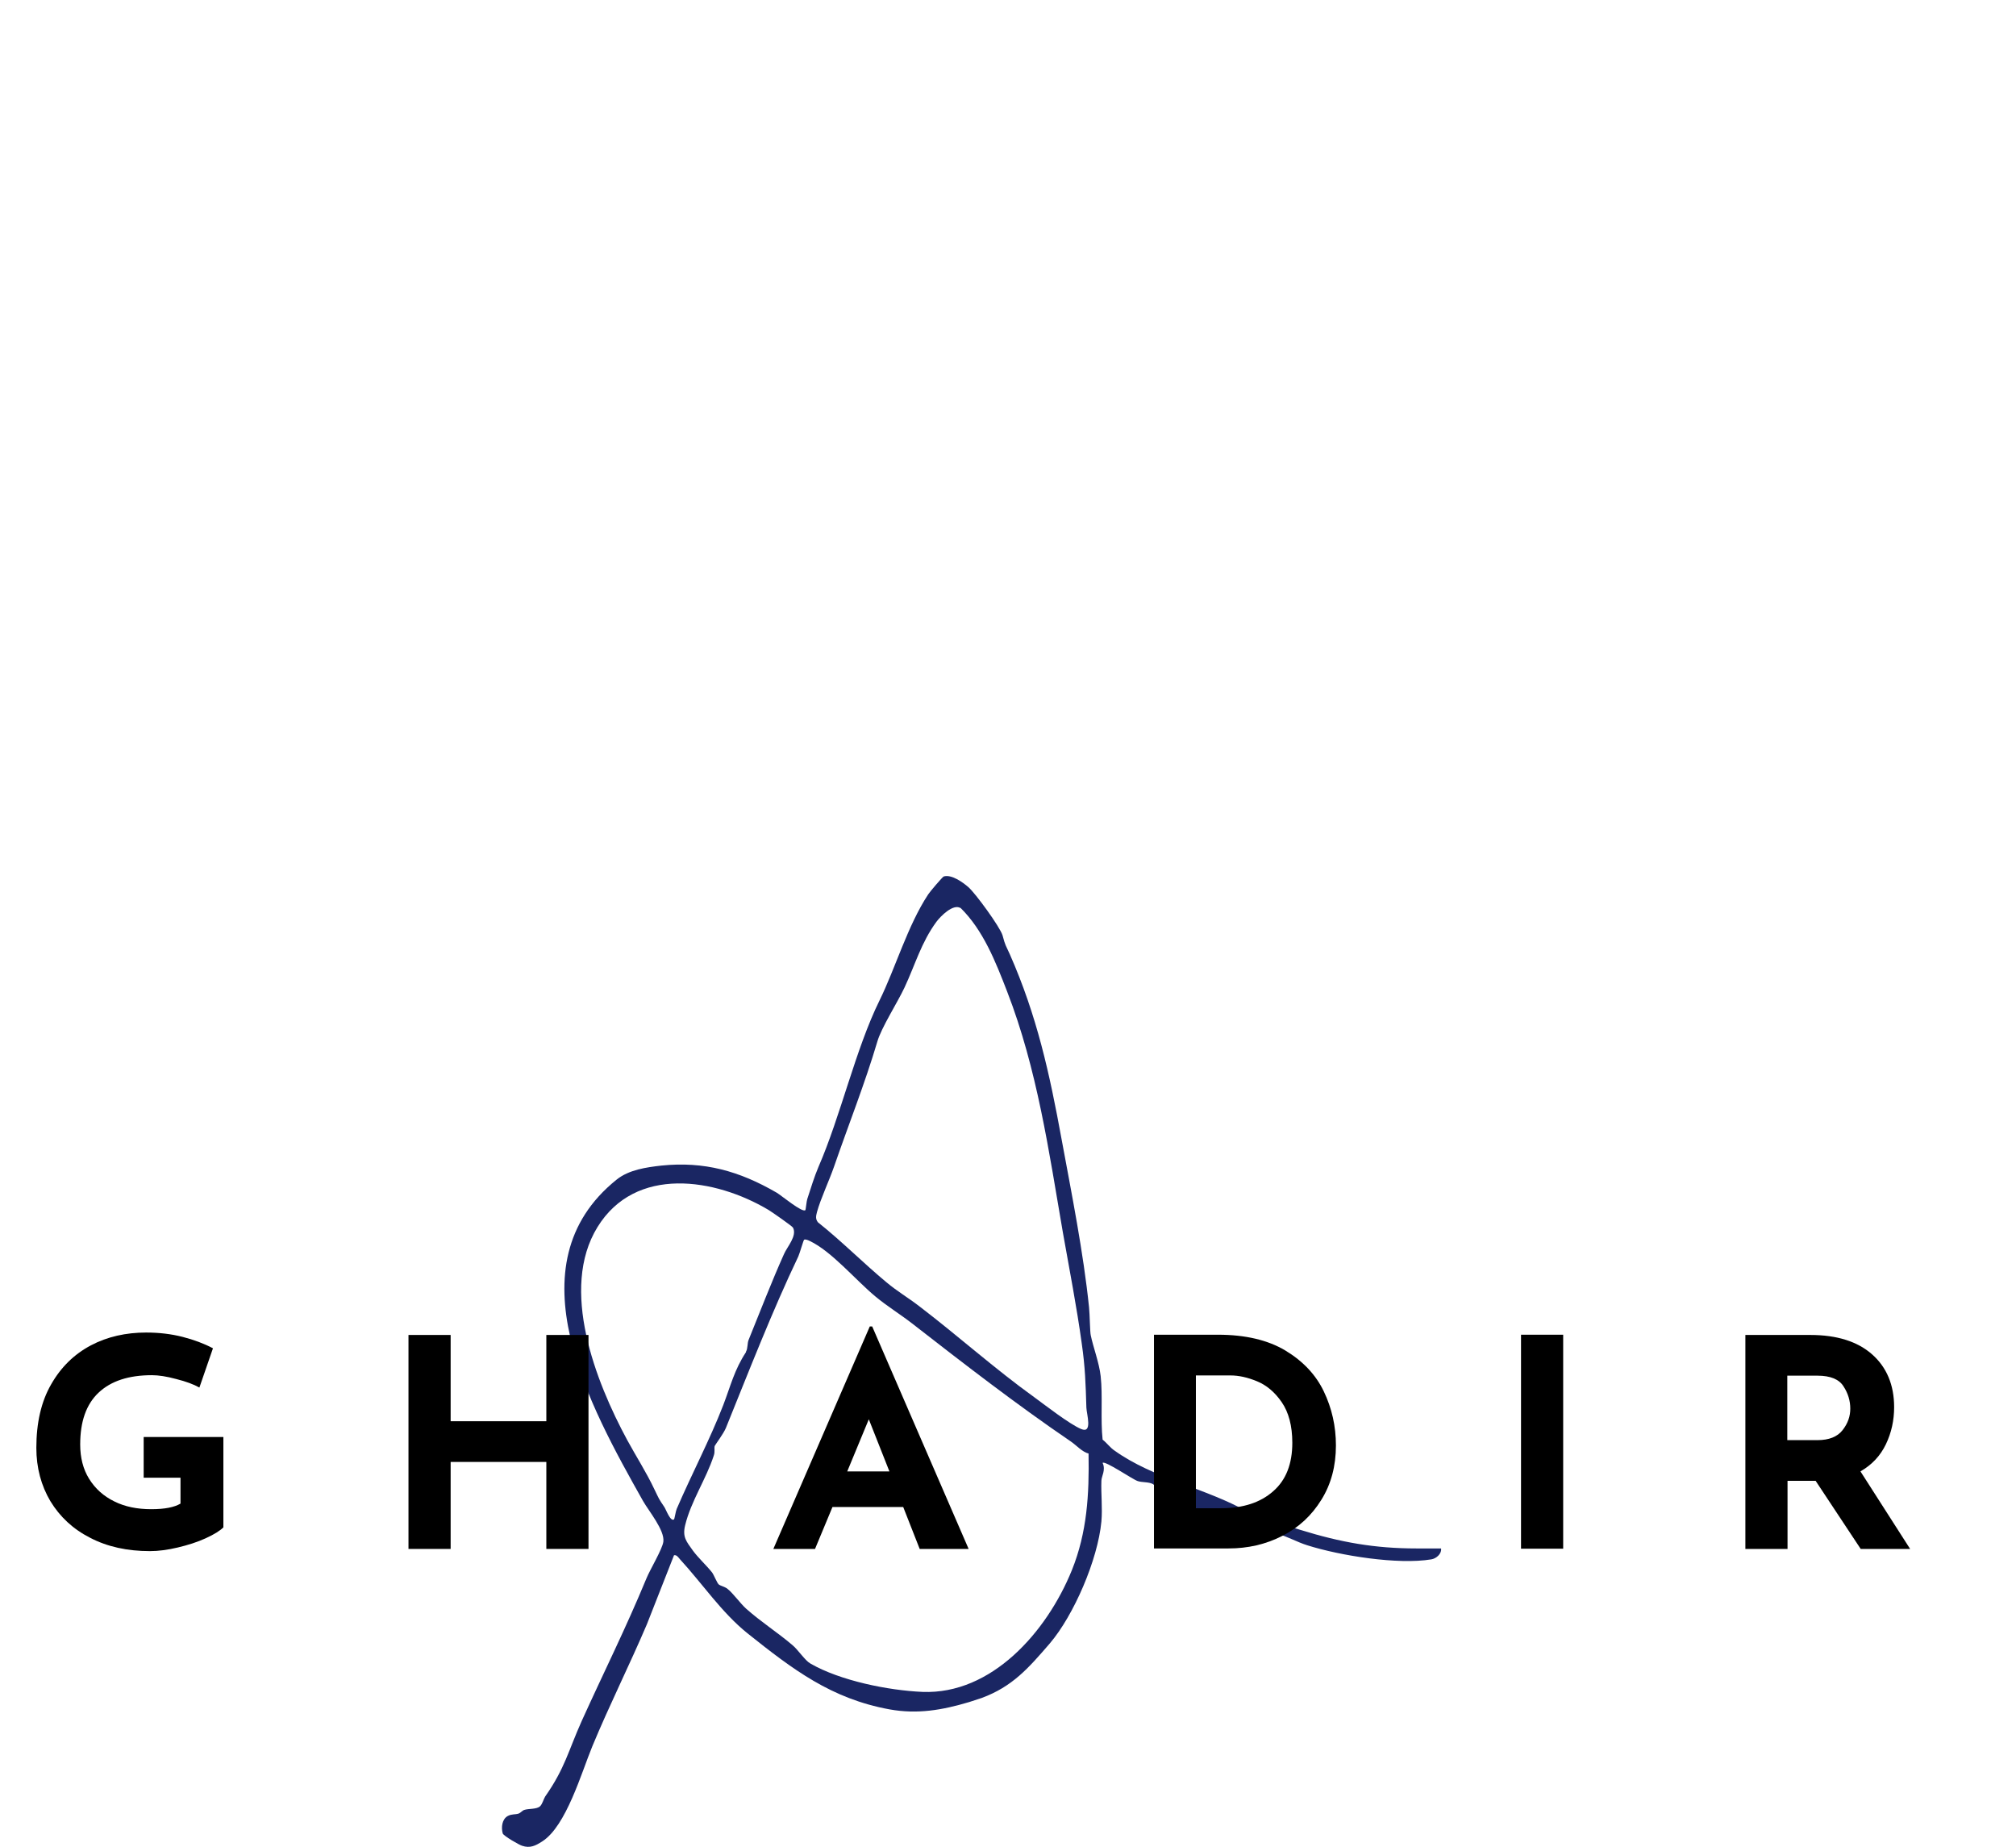
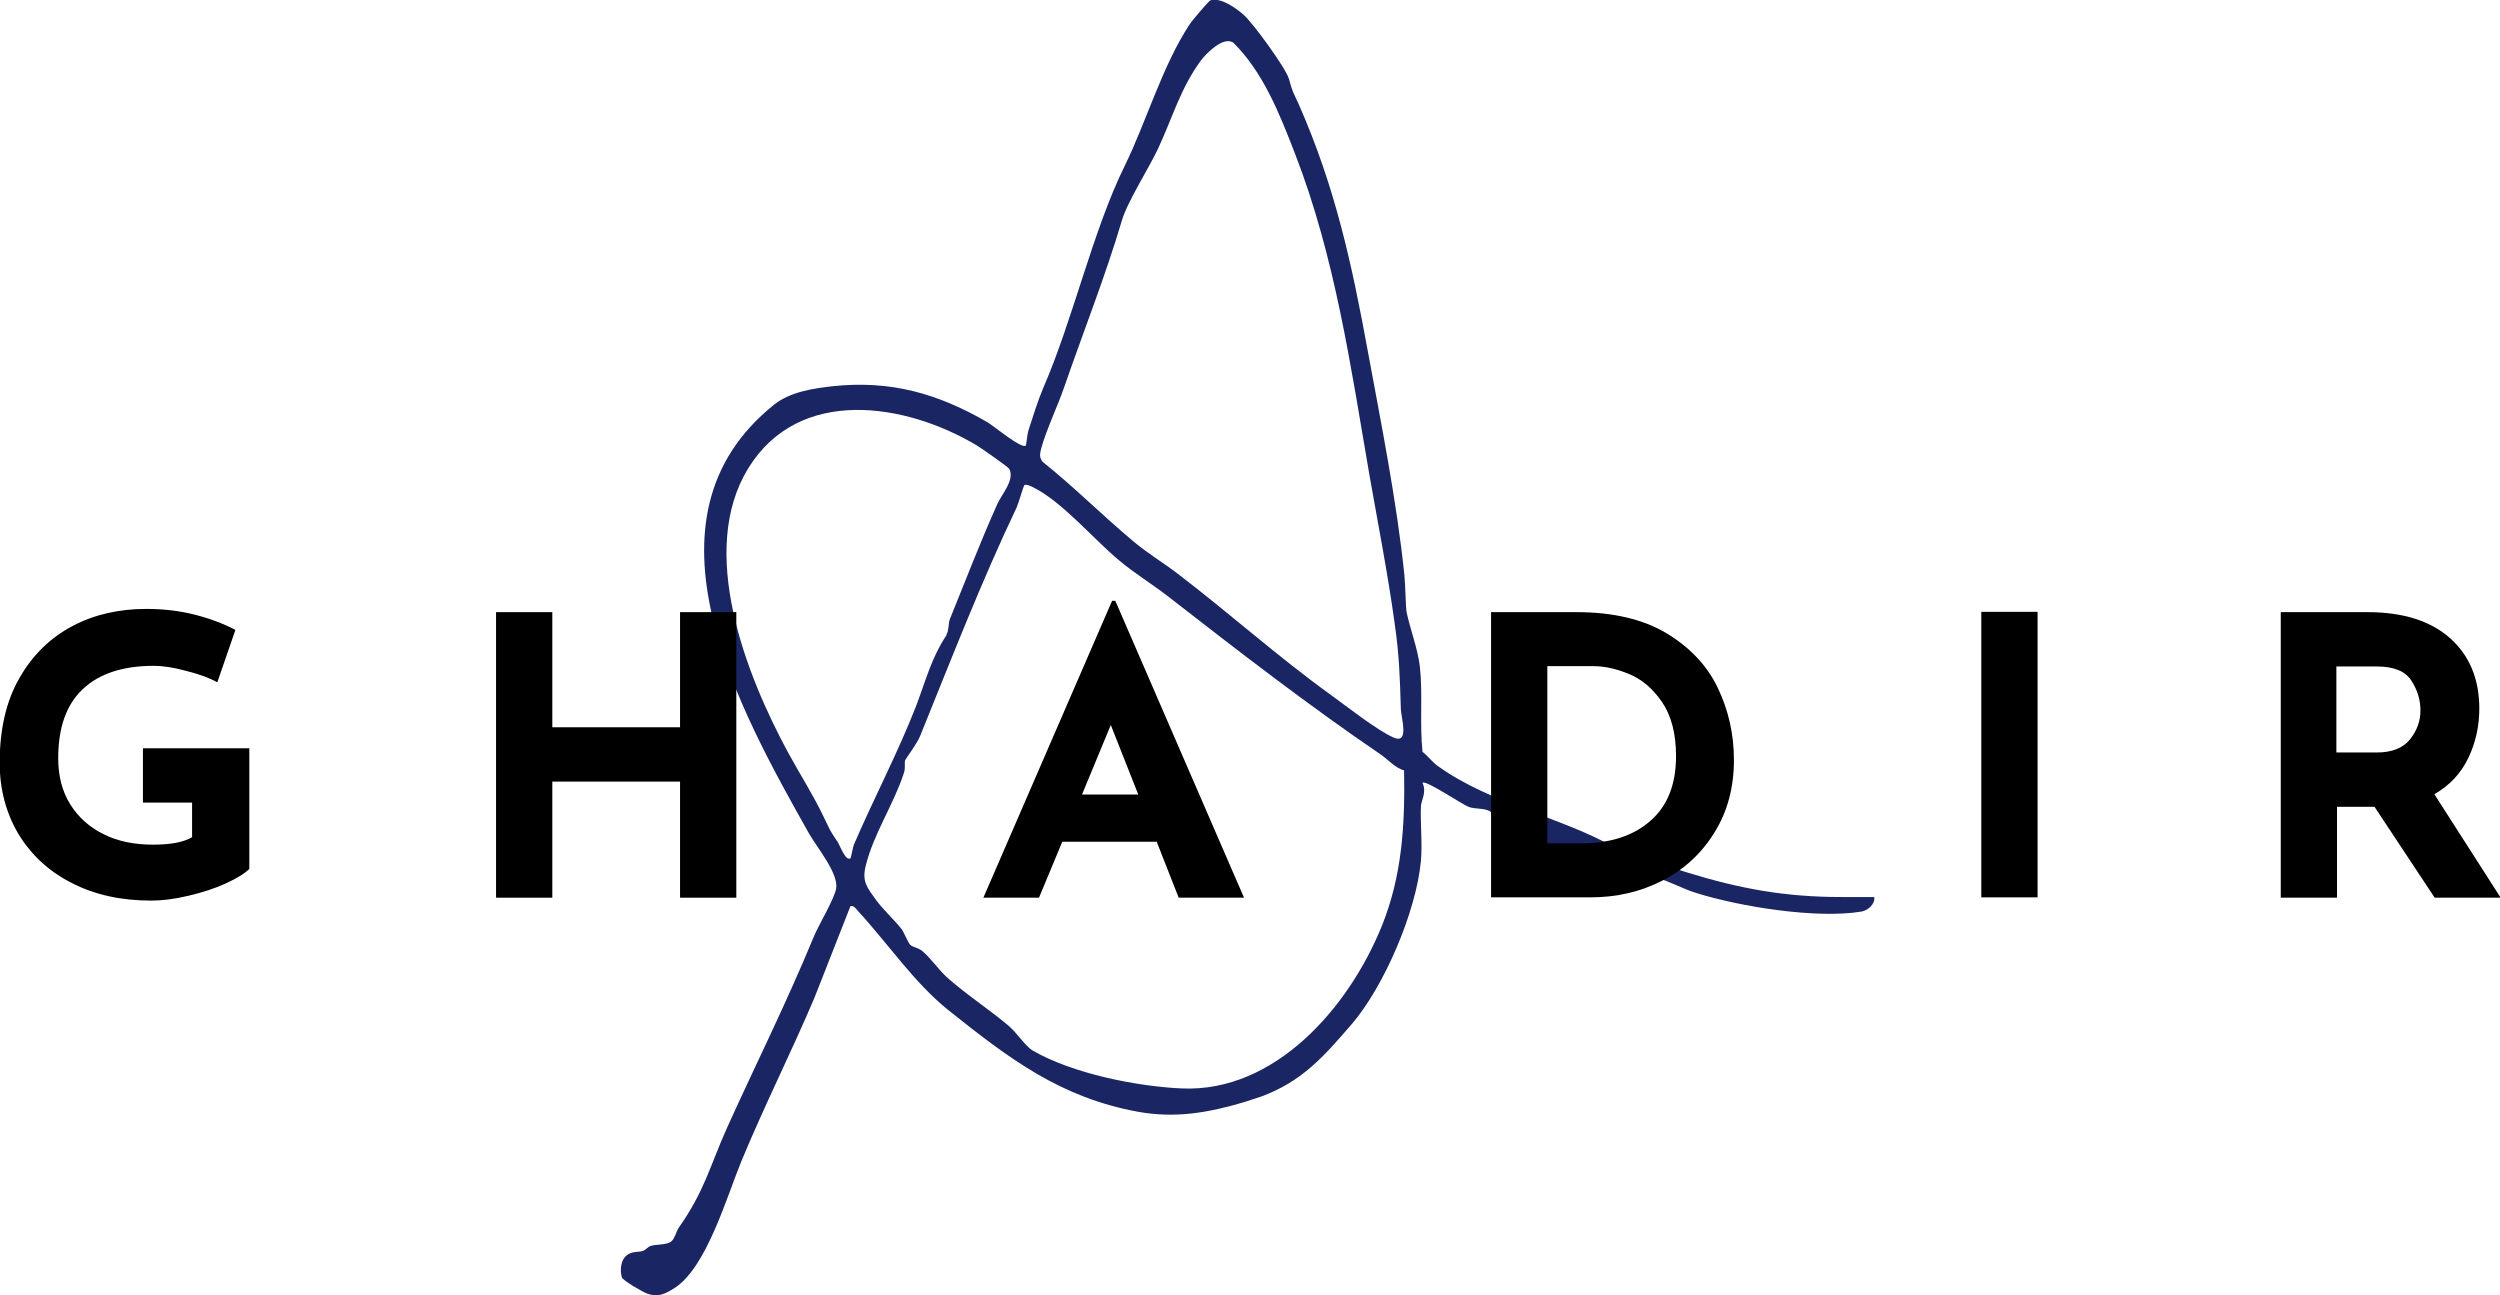
- <svg id="a" data-name="Layer 1" viewBox="0 0 83.21 76.2">
+ <svg xmlns="http://www.w3.org/2000/svg" id="a" data-name="Layer 1" viewBox="0 0 77.31 40.04">
  <defs>
    <style>
      .logo-bg {
        fill: #1a2663;
      }
    </style>
  </defs>
  <g id="b" data-name="New version">
-     <path class="logo-bg" d="M51.47,62.39c.24.14,1.74.6,2.19.74,1.68.52,3.08.77,4.81.77.34,0,.67,0,1.01,0,.03.23-.21.42-.4.45-1.38.23-3.76-.15-5.12-.58-.42-.13-.81-.36-1.25-.48s-.96-.13-1.38-.28c-.25-.09-.53-.32-.77-.41-.89-.32-1.58-.31-2.45-.89-.18-.12-.43-.41-.53-.47-.17-.09-.44-.06-.62-.12-.2-.06-1.36-.86-1.45-.75.14.3-.05.55-.05.74-.02.53.05,1.12,0,1.68-.15,1.58-1.14,3.87-2.13,5.03-.88,1.02-1.54,1.78-2.81,2.25-.12.04-.4.13-.52.17-1.11.33-2.13.51-3.29.3-2.4-.44-3.98-1.64-5.86-3.14-1.06-.85-1.87-2.06-2.79-3.06-.07-.08-.13-.18-.24-.16l-1.12,2.85c-.72,1.69-1.54,3.32-2.25,5.03-.45,1.09-1.08,3.3-2.07,3.93-.28.18-.5.29-.83.18-.13-.04-.77-.41-.8-.51-.07-.25-.03-.59.21-.72.17-.09.3-.05.45-.1.08-.03.14-.12.23-.15.18-.06.51-.02.65-.15.09-.08.15-.3.21-.4.82-1.17.95-1.87,1.51-3.12.91-2.01,1.81-3.8,2.67-5.88.15-.37.66-1.21.7-1.52.06-.47-.6-1.26-.84-1.68-2.17-3.86-5.47-9.74-1.09-13.26.51-.41,1.23-.51,1.85-.58,1.76-.18,3.21.22,4.76,1.12.2.12,1.05.83,1.18.72.02-.02.05-.38.08-.46.15-.46.29-.92.46-1.32.92-2.11,1.53-4.86,2.52-6.87.66-1.34,1.16-3.09,2.01-4.38.06-.1.59-.72.64-.74.32-.1.79.24,1.02.44.29.25,1.31,1.65,1.41,1.99.12.45.13.4.3.78,1.12,2.54,1.64,4.91,2.14,7.65.41,2.22.9,4.67,1.13,6.92.03.28.04,1.04.07,1.15.1.49.35,1.14.41,1.69.09.81-.01,1.79.08,2.62.17.13.32.34.49.45,1.6,1.15,3.83,1.58,5.46,2.51ZM39.64,37.47c-.3-.18-.81.33-.99.57-.63.86-.87,1.76-1.32,2.72-.28.6-.96,1.66-1.12,2.23-.51,1.72-1.19,3.43-1.78,5.14-.2.58-.56,1.34-.71,1.89-.04.16-.07.28.04.42.98.78,1.86,1.67,2.82,2.47.48.4.89.63,1.37,1,1.61,1.23,3.1,2.57,4.74,3.75.48.35,1.44,1.1,1.93,1.31s.23-.61.22-.88c-.03-.99-.05-1.67-.19-2.64-.21-1.53-.51-3.06-.78-4.59-.58-3.37-1.06-6.74-2.3-9.94-.48-1.24-.99-2.54-1.93-3.46ZM30.79,55.78c.08-.13.05-.35.11-.49.48-1.18.94-2.38,1.46-3.54.13-.3.55-.75.37-1.09-.03-.06-.89-.66-1.01-.73-2.2-1.31-5.49-1.84-7.06.71s-.08,6.37,1.23,8.79c.37.68.79,1.33,1.12,2.03.2.41.16.36.41.73.07.1.25.62.4.51.02-.01.07-.34.11-.43.62-1.44,1.37-2.86,1.92-4.28.31-.81.46-1.46.94-2.19ZM44.95,59.99c-.29-.07-.52-.35-.76-.51-2.26-1.54-4.39-3.19-6.55-4.87-.49-.38-1.03-.71-1.51-1.11-.81-.67-1.8-1.86-2.71-2.29-.06-.03-.18-.08-.23-.05-.03.02-.18.56-.24.69-1.07,2.24-2.05,4.76-2.99,7.08-.1.24-.44.69-.46.74-.03.09.02.24-.04.4-.31.96-.94,1.88-1.18,2.87-.12.49.05.67.32,1.05.22.3.56.61.79.9.07.09.2.42.27.49.08.07.25.09.37.19.21.16.52.59.76.81.63.56,1.31.99,1.92,1.51.23.19.52.64.74.76,1.23.71,3.22,1.11,4.63,1.17,2.84.11,5.12-2.46,6.16-5.02.63-1.56.72-3.13.69-4.82Z" />
+     <path class="logo-bg" d="M49.95,26.23c.24.14,1.74.6,2.19.74,1.68.52,3.08.77,4.81.77.34,0,.67,0,1.01,0,.03.23-.21.42-.4.45-1.38.23-3.76-.15-5.12-.58-.42-.13-.81-.36-1.25-.48s-.96-.13-1.38-.28c-.25-.09-.53-.32-.77-.41-.89-.32-1.58-.31-2.45-.89-.18-.12-.43-.41-.53-.47-.17-.09-.44-.06-.62-.12-.2-.06-1.36-.86-1.45-.75.14.3-.05.55-.05.74-.02.53.05,1.12,0,1.68-.15,1.58-1.14,3.87-2.13,5.03-.88,1.02-1.54,1.78-2.81,2.25-.12.04-.4.13-.52.17-1.11.33-2.13.51-3.29.3-2.4-.44-3.98-1.64-5.86-3.14-1.06-.85-1.87-2.06-2.79-3.06-.07-.08-.13-.18-.24-.16l-1.12,2.85c-.72,1.69-1.54,3.32-2.25,5.03-.45,1.09-1.08,3.3-2.07,3.93-.28.18-.5.29-.83.18-.13-.04-.77-.41-.8-.51-.07-.25-.03-.59.21-.72.17-.09.3-.05.45-.1.08-.03.14-.12.23-.15.18-.06.51-.02.65-.15.09-.08.15-.3.21-.4.82-1.17.95-1.87,1.51-3.12.91-2.01,1.81-3.8,2.67-5.88.15-.37.66-1.21.7-1.52.06-.47-.6-1.26-.84-1.68-2.17-3.86-5.47-9.74-1.09-13.26.51-.41,1.23-.51,1.85-.58,1.76-.18,3.21.22,4.76,1.12.2.12,1.05.83,1.18.72.02-.02.05-.38.08-.46.15-.46.29-.92.46-1.32.92-2.11,1.53-4.86,2.52-6.87.66-1.34,1.16-3.09,2.01-4.38.06-.1.59-.72.64-.74.32-.1.79.24,1.02.44.29.25,1.31,1.65,1.41,1.99.12.45.13.4.3.78,1.12,2.54,1.64,4.91,2.14,7.65.41,2.22.9,4.67,1.13,6.92.03.28.04,1.04.07,1.15.1.49.35,1.14.41,1.69.09.81-.01,1.79.08,2.62.17.13.32.34.49.45,1.6,1.15,3.83,1.58,5.46,2.51ZM38.12,1.31c-.3-.18-.81.33-.99.57-.63.86-.87,1.76-1.32,2.72-.28.6-.96,1.66-1.12,2.23-.51,1.72-1.19,3.43-1.78,5.14-.2.58-.56,1.34-.71,1.89-.04.16-.07.28.04.42.98.78,1.86,1.67,2.82,2.47.48.4.89.63,1.37,1,1.61,1.23,3.1,2.57,4.74,3.75.48.35,1.44,1.1,1.93,1.31s.23-.61.22-.88c-.03-.99-.05-1.67-.19-2.64-.21-1.53-.51-3.06-.78-4.59-.58-3.37-1.06-6.74-2.3-9.94-.48-1.24-.99-2.54-1.93-3.46ZM29.27,19.62c.08-.13.05-.35.11-.49.48-1.18.94-2.38,1.46-3.54.13-.3.55-.75.37-1.09-.03-.06-.89-.66-1.01-.73-2.2-1.31-5.49-1.84-7.06.71s-.08,6.37,1.23,8.79c.37.68.79,1.33,1.12,2.03.2.41.16.36.41.73.07.1.25.62.4.51.02-.01.07-.34.11-.43.62-1.44,1.37-2.86,1.92-4.28.31-.81.46-1.46.94-2.19ZM43.44,23.83c-.29-.07-.52-.35-.76-.51-2.26-1.54-4.39-3.19-6.55-4.87-.49-.38-1.03-.71-1.51-1.11-.81-.67-1.8-1.86-2.71-2.29-.06-.03-.18-.08-.23-.05-.03.02-.18.56-.24.69-1.07,2.24-2.05,4.76-2.99,7.08-.1.24-.44.69-.46.74-.03.09.02.24-.04.4-.31.96-.94,1.88-1.18,2.87-.12.49.05.67.32,1.05.22.3.56.61.79.9.07.09.2.42.27.49.08.07.25.09.37.19.21.16.52.59.76.81.63.56,1.31.99,1.92,1.51.23.19.52.64.74.76,1.23.71,3.22,1.11,4.63,1.17,2.84.11,5.12-2.46,6.16-5.02.63-1.56.72-3.13.69-4.82Z" />
    <g>
-       <path d="M8.49,63.48c-.35.16-.73.28-1.15.38-.42.1-.8.15-1.15.15-.94,0-1.76-.18-2.47-.55-.71-.36-1.25-.87-1.64-1.51-.38-.64-.58-1.38-.58-2.2,0-1.03.2-1.91.61-2.62.41-.72.96-1.25,1.64-1.61s1.45-.53,2.28-.53c.54,0,1.04.06,1.51.18s.89.28,1.25.47l-.56,1.62c-.23-.13-.55-.25-.95-.35-.4-.11-.74-.16-1.01-.16-.96,0-1.69.24-2.2.72-.51.48-.76,1.19-.76,2.14,0,.54.12,1.02.37,1.42s.59.71,1.04.93c.44.22.95.32,1.52.32s.95-.08,1.21-.23v-1.07h-1.52v-1.68h3.29v3.73c-.14.14-.38.29-.73.45Z" />
-       <path d="M24.29,63.92h-1.74v-3.59h-3.95v3.59h-1.74v-8.83h1.74v3.56h3.95v-3.56h1.74v8.83Z" />
-       <path d="M37.29,62.19h-2.93l-.72,1.73h-1.72l3.98-9.18h.1l3.98,9.18h-2.02l-.68-1.73ZM36.71,60.72l-.85-2.15-.89,2.15h1.74Z" />
-       <path d="M47.63,55.08h2.64c1.13,0,2.06.22,2.78.65.73.44,1.26,1,1.59,1.69s.5,1.43.5,2.23c0,.85-.2,1.6-.6,2.24-.4.65-.94,1.15-1.61,1.49-.68.35-1.42.52-2.23.52h-3.07v-8.83ZM50.4,62.24c.9,0,1.62-.23,2.15-.7.53-.46.79-1.13.79-2,0-.7-.15-1.26-.44-1.68s-.63-.7-1.02-.86c-.39-.16-.75-.24-1.1-.24h-1.42v5.48h1.03Z" />
-       <path d="M64.52,55.08v8.83h-1.74v-8.83h1.74Z" />
-       <path d="M76.8,63.92l-1.86-2.81h-1.16v2.81h-1.74v-8.83h2.68c1.1,0,1.95.27,2.55.8.6.53.91,1.26.91,2.18,0,.54-.11,1.05-.34,1.53-.23.48-.58.85-1.05,1.12l2.05,3.2h-2.03ZM73.78,59.43h1.24c.47,0,.82-.14,1.03-.41.22-.28.32-.57.32-.89s-.09-.63-.28-.92c-.18-.29-.54-.44-1.07-.44h-1.25v2.66Z" />
+       <path d="M6.98,27.32c-.35.16-.73.28-1.15.38-.42.1-.8.15-1.15.15-.94,0-1.76-.18-2.47-.55-.71-.36-1.25-.87-1.64-1.51-.38-.64-.58-1.38-.58-2.2,0-1.03.2-1.91.61-2.62.41-.72.96-1.25,1.64-1.61s1.45-.53,2.28-.53c.54,0,1.04.06,1.51.18s.89.28,1.25.47l-.56,1.62c-.23-.13-.55-.25-.95-.35-.4-.11-.74-.16-1.01-.16-.96,0-1.69.24-2.2.72-.51.48-.76,1.19-.76,2.14,0,.54.12,1.02.37,1.42s.59.71,1.04.93c.44.22.95.32,1.52.32s.95-.08,1.21-.23v-1.07h-1.52v-1.68h3.29v3.73c-.14.14-.38.29-.73.45Z" />
+       <path d="M22.77,27.76h-1.74v-3.59h-3.95v3.59h-1.74v-8.83h1.74v3.56h3.95v-3.56h1.74v8.83Z" />
+       <path d="M35.78,26.03h-2.93l-.72,1.73h-1.72l3.98-9.18h.1l3.98,9.18h-2.02l-.68-1.73ZM35.2,24.57l-.85-2.15-.89,2.15h1.74Z" />
+       <path d="M46.11,18.93h2.64c1.13,0,2.06.22,2.78.65.73.44,1.26,1,1.59,1.69s.5,1.43.5,2.23c0,.85-.2,1.6-.6,2.24-.4.65-.94,1.15-1.61,1.49-.68.35-1.42.52-2.23.52h-3.07v-8.83ZM48.89,26.08c.9,0,1.62-.23,2.15-.7.53-.46.79-1.13.79-2,0-.7-.15-1.26-.44-1.68s-.63-.7-1.02-.86c-.39-.16-.75-.24-1.1-.24h-1.42v5.48h1.03Z" />
+       <path d="M63.01,18.92v8.83h-1.74v-8.83h1.74Z" />
+       <path d="M75.29,27.76l-1.86-2.81h-1.16v2.81h-1.74v-8.83h2.68c1.1,0,1.95.27,2.55.8.6.53.91,1.26.91,2.18,0,.54-.11,1.05-.34,1.53-.23.48-.58.85-1.05,1.12l2.05,3.2h-2.03ZM72.26,23.27h1.24c.47,0,.82-.14,1.03-.41.22-.28.32-.57.32-.89s-.09-.63-.28-.92c-.18-.29-.54-.44-1.07-.44h-1.25v2.66Z" />
    </g>
  </g>
</svg>
